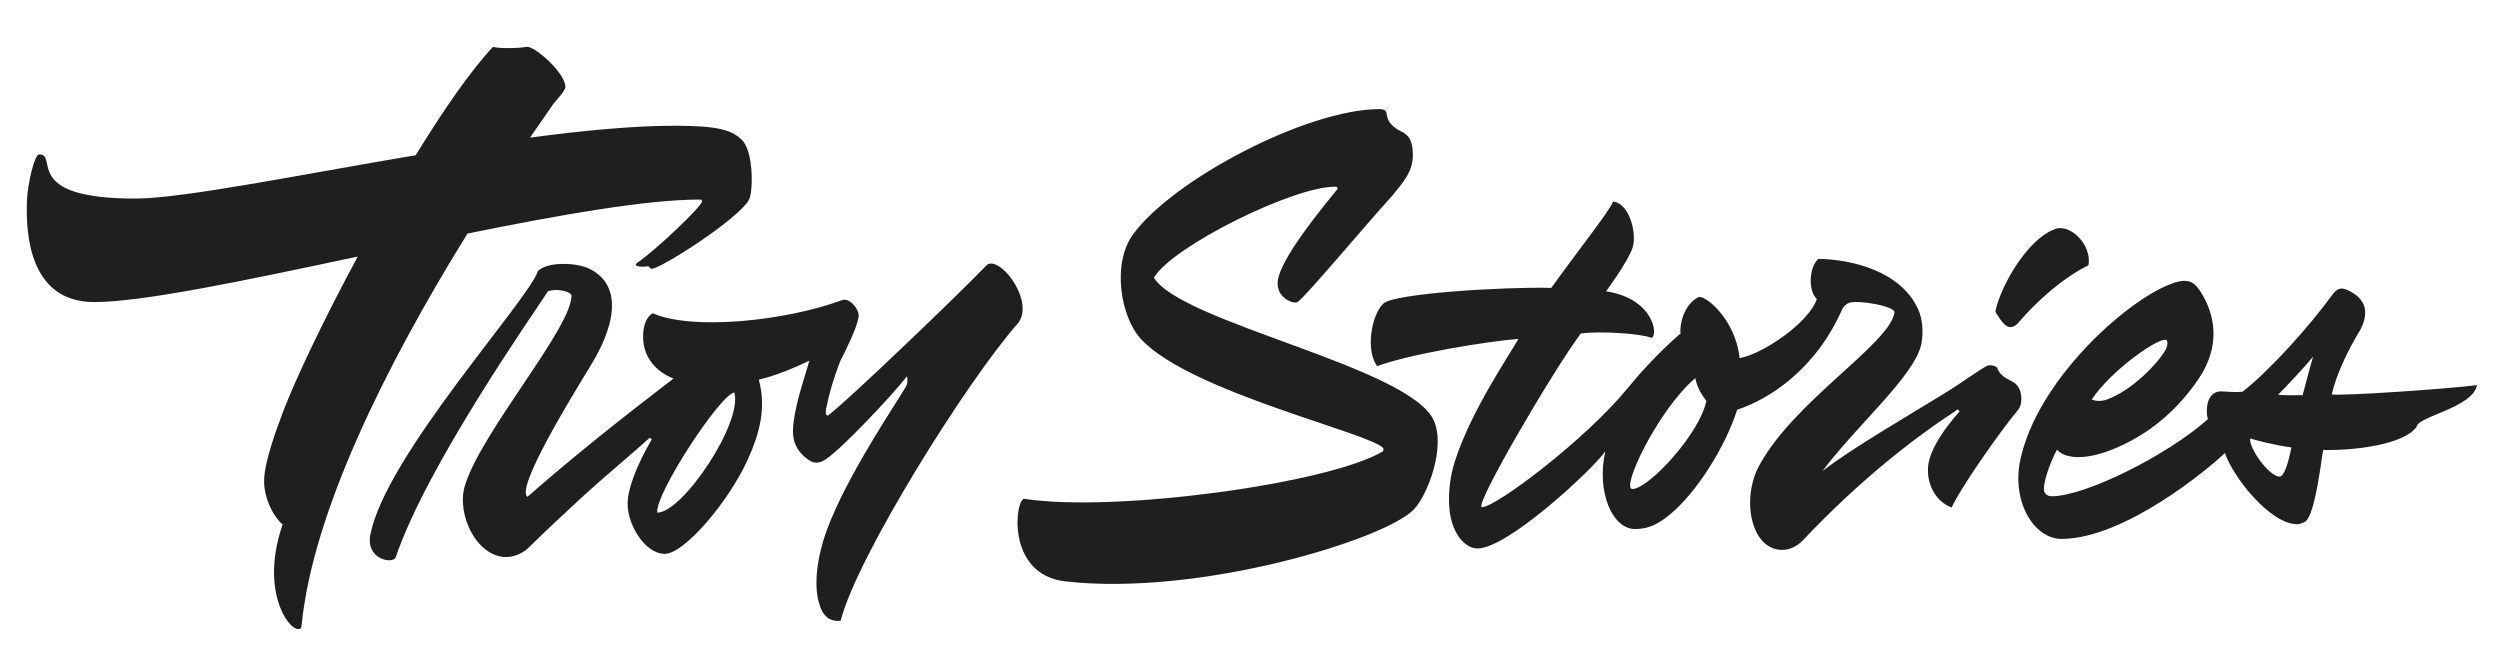
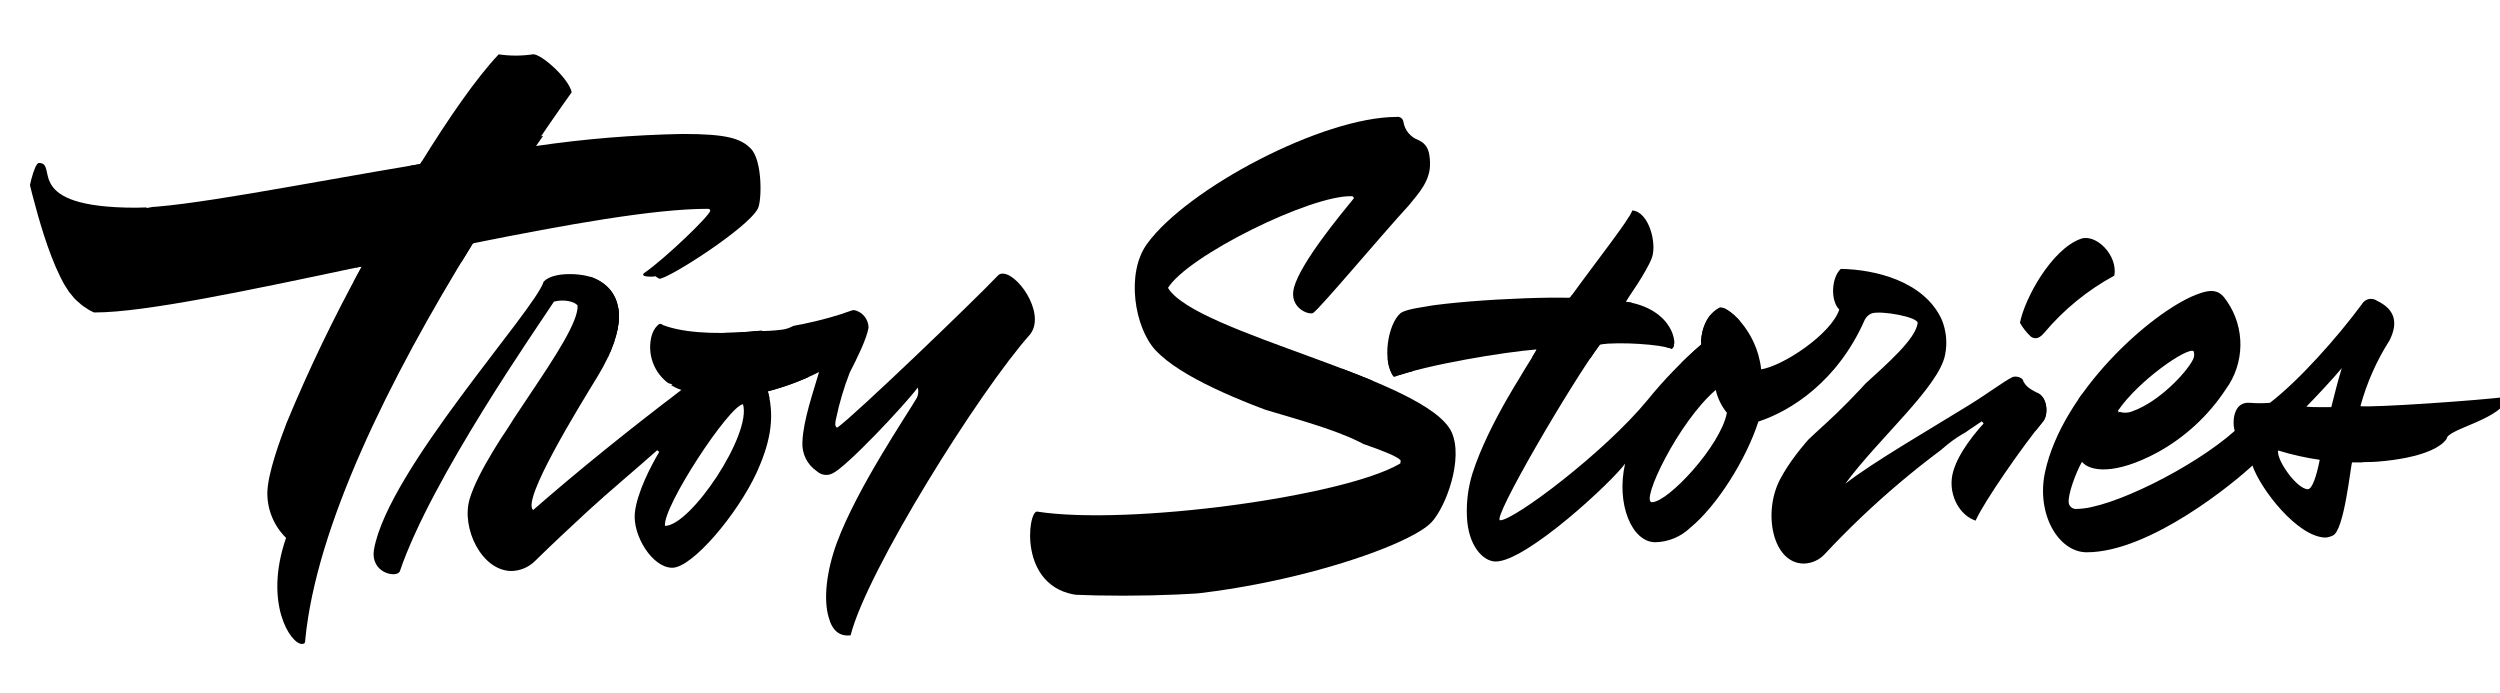
- <svg xmlns="http://www.w3.org/2000/svg" baseProfile="tiny" viewBox="0 0 960 258">
-   <g fill="#1F1F1F">
-     <path d="M268.64 76.63c.77 0 .95.32.94.71-.07 1.86-17.23 18.32-25.07 23.72-.5.34-.33.48-.33.66-.02.69 3.13.87 4.59.54.4-.09.84.94 1.53.94 3.43 0 33.78-19.39 37.39-26.67 1.5-3.04 1.74-18.13-2.68-22.66-3.77-3.86-9.01-5.59-25.8-5.59-16 0-35.29 1.84-55.68 4.57 2.97-4.35 5.94-8.65 8.9-12.86.72-1.03 4.61-5.01 4.67-6.56.18-5.21-11.85-15.95-14.89-15.43-3.69.62-10.37.64-12.92 0-8.65 9.25-19.11 24.41-29.65 41.6-45.91 7.76-89.66 16.65-107.79 16.65-43.98 0-29.11-16.97-36.83-16.97-1.74 0-4.44 11.19-4.68 17.94-.4 11.38.38 38.77 25.84 38.77 18.79 0 58.59-8.42 101.18-17.47-13.02 24.22-23.93 47.09-28.58 59.39-2.35 6.22-7.09 18.84-7.35 26.23-.29 8.23 4.85 15.69 7.11 17.23-8.58 24.75 1.75 40.18 5.99 40.18 1.16 0 1.19-.54 1.3-1.63 4.27-42.66 31.56-98.38 63.68-150.23 35.44-7.2 68.67-13.06 89.13-13.06zM379.84 101.29c-.35.09-.71.27-.95.53-9.95 10.4-54.12 52.83-60.97 57.75-1.26 0-.78-2.43-.56-3.22 1.13-5.63 2.77-11.05 5.26-17.64 2.48-4.82 6.38-12.71 7.08-16.94.44-2.65-2.82-6.69-5.33-6.69-.36 0-.73.06-.99.16-22.15 8.17-57.88 11.67-72.7 5.05-2.98 1.68-3.85 5.9-3.72 9.6.27 7.89 5.41 13 11.65 15.48-20.36 15.56-38.97 30.41-56.09 45.42-4.58-3.53 17.3-38.89 24.55-50.84 10.9-17.98 10.61-31.57-1.17-36.94-4.75-2.17-15.87-2.68-19.4 1.18-3.35 10.84-58.89 71.41-64.32 101.39-1.66 9.17 8.51 11.1 9.74 8.51 11.88-35.21 52.89-93.58 58.56-102.33 3.82-.98 8 0 8.97 1.55.48 12.15-34.92 52.85-40.96 73.3-3.27 11.06 4.6 27.29 15.92 27.29 3.2 0 6.58-1.62 8.63-3.64 6.59-6.49 13.36-12.8 20.16-19.08 7.85-7.24 18.39-15.97 26.34-23.1l.76.67c-2.98 4.97-8.47 15.45-9.24 23.15-.87 8.58 6.37 20.78 14.18 20.78 7.61 0 24.59-20.1 31.92-36.25 4.4-9.69 7.22-19.6 4.22-30.64 6.39-1.53 12.75-4.13 19.44-7.3-2.08 7.21-6.01 18.28-6.31 26.51-.16 4.33 1.24 8.05 5.41 11.2 2.11 1.6 3.73 1.86 5.98.87 5.12-2.24 27.01-25.58 32.39-32.58.3 1.59.23 2.89-.36 3.89-4 6.86-22.59 34.07-30.29 54.82-4.14 11.17-5.11 21.78-3.14 28.34 1.36 5.15 4.26 7.34 8.33 6.8 6.1-24.36 48.73-92.45 68.19-114.35 5.98-8.01-5.59-24.11-11.18-22.7zm-127.46 95.57c-.91-7.19 24.33-45.61 29.6-46.13 3.34 11.45-19.8 46.13-29.6 46.13zM773.18 146.79c-2.52-1.42-5.17-2.37-6.26-5.54-.23-.67-2.77-1.29-3.75-.82-3.15 1.53-9.31 6.2-16.42 10.58-13.39 8.26-36.66 21.75-46.91 29.9 12.62-17.08 35.6-36.71 37.96-48.9.86-4.43.49-9.53-1.31-13.43-6.62-14.35-25.14-18.98-38.26-19.17-3.5 3.23-4.05 11.96-.58 15.43-3.09 9.26-21.14 21.29-29.64 22.67-1.61-15.23-13.58-24.53-15.82-23.39-5.98 3.02-7.26 11.25-6.87 13.95-.2.22-9.71 8.01-20.37 21.07-16.23 19.82-50.56 45.63-55.88 45.63-3.43 0 27.45-52.68 37.95-66.7 7.59-1.03 22.94 0 27.19 1.67 2.7-1.29.51-15.17-17.49-17.87 0 0 8.23-11.06 10.16-16.68 1.82-5.3-1.13-17.22-7.49-17.78-1.29 3.6-13.45 18.85-23.71 33.14-18.6-.46-60.24 2.16-64.38 5.95-4.7 4.3-7.03 18.12-2.44 24.09 12.64-4.67 41.61-9.43 54.22-10.46-3.71 6.59-18.22 27.67-24.43 47.09-1.78 5.55-2.4 11.24-2.19 16.41.44 11.08 6.1 16.98 10.91 16.98 11.65 0 44.18-30.33 49.07-37.27-3.47 15.3 2.57 29.81 11.45 29.81 5.4 0 9.07-2.1 13.29-5.53 10.24-8.33 21.42-26.14 25.88-40.28 11.91-3.9 30.03-15.12 40.4-38.7.44-1 1.77-2.11 2.64-2.38 3.69-1.12 17.77 1.29 17.38 3.76-1.91 12.14-38.64 33.94-52.05 58.96-6.86 12.81-2.99 32.18 8.91 32.18 2.82 0 5.51-1.22 7.9-3.6 21.21-22.47 41.4-38.45 59.55-50.35l.71.79c-5.36 5.87-11.4 14.35-12.09 20.96-.71 6.81 3 13.84 9.05 15.89 3.09-7.07 18.26-28.8 25.51-37.52 1.95-2.34 1.74-8.5-1.79-10.54zm-146.35 40.99c-4.6 0 9.88-30.45 24.18-42.59.62 3.84 3.06 7.18 4.22 8.76-2.45 12.54-22.2 33.83-28.4 33.83zM443.1 106.6c7.33-12.22 54.39-35.37 69.87-34.89.44 0 .77.59.68.81-4.86 6-20.07 24.24-22.68 33.78-2.15 7.85 5.83 10.67 7.3 9.69 3.14-2.1 25.51-28.93 36.26-40.72 3.87-4.86 8.34-9.34 7.99-16.43-.18-3.61-.68-6.49-4.21-8.24-2.91-1.45-5.45-3.26-5.87-6.99.02-1.1-1.2-1.72-2.6-1.72-28.11 0-79.46 27.16-94.75 48.1-8.19 11.22-4.83 31.83 3.17 40.36 19.11 20.39 88.98 36.14 93.02 41.86l-.17 1.08c-21.04 12.53-103.06 23.58-137.7 18.27-3.55-.54-7.4 29.05 15.61 31.68 51.69 5.91 123.45-16.28 133.99-27.71 5.39-5.84 12.15-23.9 7.56-34.09-9.23-20.53-97.05-37.51-107.47-54.84zM895.39 151.47c1.67-7.33 5.91-16.59 11.06-24.96 3.44-6.9 1.95-11.86-4.89-15.08-2.39-1.12-3.91-.81-5.65 1.39-9.36 12.79-23.95 29.05-34.72 37.58-1.55.25-5.29.1-7.62-.1-6.21-.54-6.76 7.01-5.76 10.67-15.4 13.77-47.01 29.59-59.93 29.59-1.55 0-2.75-.81-2.97-2.21-.5-3.13 2.82-11.94 5-15.67 2.83 3.47 12.22 5.27 28.61-3.54 10.47-5.63 19.27-14.01 25.85-23.83 8.2-12.22 6.6-24.19.48-33.55-2.68-4.1-5.33-5.09-11.91-2.46-17.31 6.92-50.62 36.96-57.13 67.21-3.43 15.93 5.1 30.42 15.8 30.42 24.16 0 56.52-26.97 62.75-32.97 3.06 9.03 17.23 27.34 27.84 27.34.84 0 1.64-.4 2.61-.76 4.37-1.63 6.79-26.6 7.33-27.76 11.96.28 31.05-2.03 35.88-8.95.26-3.86 21.6-7.31 23.15-15.95-11.26 1.47-50.98 4.17-55.78 3.59zm-63.39-20.83c.57.71.19 2.54-.27 3.4-2.72 5.15-12.96 15.91-22.74 19.4-2.96 1.05-5.47.21-5.74-.1 7.94-11.77 26.77-24.56 28.75-22.7zm43.36 52.37c-4.05 0-12.03-11.22-11.26-14.69 1.69.72 9.78 2.67 15.78 3.5-1.19 6.12-2.79 11.19-4.52 11.19zm8.86-31.25s-7.32.1-9.43-.17c2.27-2.24 10.39-10.87 13.44-14.63-1.55 5.24-2.74 9.97-4.01 14.8zM770.2 124.93c1.83 1.4 3.56.56 5.18-1.38 6.16-7.18 16-16.44 26.6-21.7 1.36-7.85-6.99-16.01-12.75-13.93-11.08 3.99-21.28 22.67-23.04 31.84 1.25 1.79 2.33 3.88 4.01 5.17z" />
+ <svg xmlns="http://www.w3.org/2000/svg" id="Layer_1" data-name="Layer 1" viewBox="0 0 400.7 110.99">
+   <defs>
+     <clipPath id="clip-path">
+       <path d="M75.79,39C62.25,60.9,50.68,84.45,48.93,102.52c0,.46-.06.69-.55.69-1.79,0-6.16-6.52-2.53-17a10,10,0,0,1-3-7.28c.08-3.16,2.08-8.5,3.08-11.13A250.57,250.57,0,0,1,58,42.7c-18,3.82-34.82,7.38-42.76,7.38-10.79,0-11.12-11.56-11-16.38.1-2.85,1.24-7.58,2-7.58,3.26,0-3,7.17,15.56,7.17,7.66,0,26.15-3.76,45.55-7C71.86,19,76.25,12.62,79.93,8.71a18.59,18.59,0,0,0,5.46,0c1.28-.22,6.37,4.32,6.29,6.52,0,.65-1.67,2.34-2,2.77q-1.87,2.66-3.76,5.4a185.84,185.84,0,0,1,23.53-1.93c7.09,0,9.31.73,10.9,2.36,1.87,1.92,1.77,8.29,1.13,9.58-1.55,3.11-14.34,11.27-15.79,11.27a5.84,5.84,0,0,1-.65-.4c-.62.14-2,.06-1.94-.23,0-.08-.07-.13.14-.28,3.31-2.28,10.57-9.24,10.59-10,0-.16-.07-.3-.4-.3C104.8,33.47,90.76,36,75.79,39Zm89.37,14.53c-8.23,9.22-26.23,38-28.82,48.29-1.72.23-2.95-.7-3.52-2.88-.83-2.77-.42-7.26,1.33-12,3.25-8.73,11.1-20.27,12.8-23.17a2.34,2.34,0,0,0,.15-1.65c-2.27,3-11.52,12.82-13.69,13.77a2.2,2.2,0,0,1-2.48-.36,5.28,5.28,0,0,1-2.32-4.7c.13-3.48,1.79-8.15,2.67-11.2a42.31,42.31,0,0,1-8.21,3.09c1.27,4.67.08,8.86-1.78,13C118.14,82.52,110.93,91,107.75,91s-6.36-5.15-6-8.78c.33-3.25,2.65-7.68,3.91-9.78l-.32-.28c-3.36,3-7.81,6.7-11.13,9.76-2.87,2.65-5.73,5.32-8.52,8.06A5.54,5.54,0,0,1,82,91.52c-4.78,0-8.11-6.86-6.73-11.53,2.55-8.64,17.51-25.84,17.31-31-.41-.65-2.18-1.07-3.79-.65C86.43,52,69.1,76.71,64.08,91.59c-.52,1.1-4.82.28-4.12-3.6,2.29-12.67,25.77-38.27,27.18-42.85,1.49-1.63,6.19-1.42,8.2-.5,5,2.27,5.1,8,.49,15.61-3.06,5-12.31,20-10.37,21.49,7.28-6.36,15.1-12.66,23.75-19.24a7.21,7.21,0,0,1-5-6.54c-.05-1.56.32-3.35,1.57-4.06,6.26,2.8,21.36,1.32,30.72-2.13a1.29,1.29,0,0,1,.42-.07,2.92,2.92,0,0,1,2.29,2.82c-.29,1.79-1.94,5.12-3,7.16A46.49,46.49,0,0,0,134,67.13c-.1.39-.3,1.39.23,1.39,2.89-2.08,21.56-20,25.77-24.41a.87.87,0,0,1,.4-.22C162.8,43.3,167.7,50.1,165.16,53.52ZM119.09,64.79c-2.23.22-12.9,16.46-12.51,19.5C110.72,84.28,120.5,69.63,119.09,64.79Zm208.34,2.8c-3.07,3.68-9.48,12.87-10.78,15.86-2.55-.87-4.12-3.84-3.82-6.72s2.85-6.38,5.11-8.86l-.3-.34a139.87,139.87,0,0,0-25.17,21.28,4.71,4.71,0,0,1-3.34,1.52c-5,0-6.67-8.18-3.77-13.6,5.67-10.58,21.19-19.79,22-24.92.16-1-5.79-2.06-7.34-1.59a2.19,2.19,0,0,0-1.12,1c-4.38,10-12,14.71-17.07,16.35-1.9,5.95-6.61,13.5-10.9,17a8.34,8.34,0,0,1-5.62,2.34c-3.75,0-6.31-6.13-4.84-12.6C258.4,77.2,244.65,90,239.73,90c-2,0-4.42-2.49-4.61-7.18A20.32,20.32,0,0,1,236,75.9c2.63-8.21,8.76-17.12,10.33-19.9-5.33.43-17.57,2.45-22.91,4.42-1.94-2.52-1-8.37,1-10.18,1.75-1.6,19.35-2.71,27.21-2.51,4.34-6,9.48-12.48,10-14,2.68.23,3.93,5.27,3.16,7.51s-4.24,7.11-4.24,7.11c7.61,1.14,8.53,7,7.39,7.55-1.74-.7-8.28-1.14-11.49-.7-4.43,5.92-17.49,28.19-16,28.19,2.25,0,16.75-10.91,23.62-19.28a71,71,0,0,1,8.61-8.9c-.16-1.14.38-4.62,2.91-5.9,1-.48,6,3.45,6.69,9.89,3.59-.58,11.22-5.67,12.52-9.58-1.47-1.47-1.24-5.16.24-6.52,5.54.08,13.37,2,16.17,8.1a9.71,9.71,0,0,1,.55,5.67c-1,5.15-10.71,13.45-16,20.67C300.14,74.1,310,68.4,315.64,64.9c3-1.85,5.61-3.83,6.94-4.47a1.71,1.71,0,0,1,1.58.34c.46,1.34,1.58,1.74,2.64,2.34,1.41.83,1.5,3.44.67,4.43h0ZM276.82,66.2A9,9,0,0,1,275,62.5c-6,5.13-12.16,18-10.22,18,2.63-.06,11-9.06,12-14.31h0Zm-89.65-20c3.1-5.17,23-15,29.53-14.75a.33.33,0,0,1,.29.34c-2.06,2.53-8.48,10.25-9.58,14.27-.91,3.32,2.46,4.51,3.08,4.09,1.33-1,10.76-12.27,15.33-17.25,1.63-2,3.53-4,3.38-6.94-.07-1.53-.29-2.74-1.78-3.48a3.74,3.74,0,0,1-2.49-3,.92.92,0,0,0-1.07-.74h0c-11.88,0-33.58,11.48-40,20.33-3.46,4.74-2,13.45,1.34,17.06,8.08,8.62,37.6,15.28,39.31,17.69l-.07.46c-8.89,5.3-43.55,10-58.2,7.72-1.5-.23-3.13,12.28,6.6,13.39,21.85,2.5,52.17-6.88,56.63-11.71,2.28-2.47,5.13-10.1,3.2-14.41-4-8.64-41.09-15.81-45.47-23.14h0ZM401.93,63.59c-.68,3.61-9.68,5.11-9.78,6.74-2,2.92-10.11,3.9-15.16,3.78-.23.49-1.25,11-3.1,11.73a3.35,3.35,0,0,1-1.1.32c-4.48,0-10.47-7.74-11.77-11.55-2.67,2.53-16.35,13.91-26.56,13.91-4.52,0-8.13-6.12-6.68-12.86,2.75-12.78,16.83-25.48,24.14-28.4,2.78-1.11,3.9-.69,5,1a12.2,12.2,0,0,1-.2,14.18,30.94,30.94,0,0,1-10.93,10.08c-6.92,3.72-10.89,3-12.09,1.5-.92,1.58-2.33,5.3-2.12,6.62a1.16,1.16,0,0,0,1.26.93c5.46,0,18.82-6.69,25.33-12.5-.42-1.54-.19-4.73,2.44-4.51a18.29,18.29,0,0,0,3.22,0c4.59-3.52,10.73-10.39,14.73-15.8a1.68,1.68,0,0,1,2.28-.65l.09.07c2.89,1.36,3.52,3.45,2.07,6.37a38.17,38.17,0,0,0-4.67,10.55C380.35,65.35,397.14,64.2,401.93,63.59Zm-62.51,2.3a3,3,0,0,0,2.43,0c4.13-1.48,8.46-6,9.61-8.2a1.71,1.71,0,0,0,.14-1.39c-.86-.79-8.82,4.62-12.17,9.59h0Zm32.39,7.81a42.76,42.76,0,0,1-6.67-1.5c-.33,1.47,3,6.21,4.76,6.21.7,0,1.41-2.14,1.91-4.73ZM375.34,59c-1.29,1.59-4.72,5.23-5.68,6.18.89.12,4,.07,4,.07C374.18,63.22,374.66,61.22,375.34,59Zm-49.88-5.08c.78.59,1.5.24,2.19-.58a38.93,38.93,0,0,1,11.24-9.17c.57-3.32-3-6.77-5.39-5.89-4.68,1.68-9,9.58-9.74,13.46a9.25,9.25,0,0,0,1.7,2.17h0Z" fill="none" />
+     </clipPath>
+   </defs>
+   <g clip-path="url(#clip-path)">
+     <path d="M91.31,2.57s-21.6,28-29.76,48.66C50.89,73.77,48.94,66,44.69,107.13" fill="none" stroke="#000" stroke-miterlimit="10" stroke-width="15" />
+   </g>
+   <g clip-path="url(#clip-path)">
+     <path d="M11.76,22s2.55,12.59,5.49,18.54c2,4.12,1,1.33,32.83-3s64.65-15.89,69-9.17c1.5,13.69-16,15.61-16,15.61" fill="none" stroke="#000" stroke-miterlimit="10" stroke-width="17" stroke-linecap="square" />
+   </g>
+   <g clip-path="url(#clip-path)">
+     <path d="M61.25,93.91s9.19-25,15.19-33.79c0,0,11.86-18.88,17-16S96.94,52,87.14,68.83C82.68,76.48,75.76,83.32,81,86.55,83.63,88.13,96,76.15,106,69s12.95-9.56,17.7-9.06-10.23,1.3-15.1,10.17-7.56,16.65-5.69,19c3.46,4.38,12.58-5.78,16.47-13s4.33-16.16.14-18.83" fill="none" stroke="#000" stroke-miterlimit="10" stroke-width="10" stroke-linecap="square" />
+   </g>
+   <g clip-path="url(#clip-path)">
+     <path d="M102.67,53.82s11.24,5.92,23.22,4.39c6.44-.69,10.64-8,10.51-6.46s-6.59,12.56-5.84,18.49S141.18,61,145.87,56.41,162.07,44.3,162.94,45c3.78,3.17-11.1,17.52-16.28,27.51-6.12,11.81-15.06,29.94-15.06,29.94" fill="none" stroke="#000" stroke-miterlimit="10" stroke-width="10.8" stroke-linecap="square" />
+   </g>
+   <g clip-path="url(#clip-path)">
+     <path d="M206.15,50.88s22-24,17.64-27.53c0,0-4.37-2.39-21.37,6.16-16.75,8.37-18.43,11.87-17.89,17.2.79,7.79,14.12,10.22,27.75,14.5s18.64,8.66,15.36,17.48C218.2,85.62,210,86,192.47,88.08a197.43,197.43,0,0,1-33.13-.68" fill="none" stroke="#000" stroke-miterlimit="10" stroke-width="14" stroke-linecap="square" />
+   </g>
+   <g clip-path="url(#clip-path)">
+     <path d="M219.49,56s19-4.47,32-3.77c8.53.46,22.25,1.13,22.25,1.13" fill="none" stroke="#000" stroke-miterlimit="10" stroke-width="10" stroke-linecap="square" />
+   </g>
+   <g clip-path="url(#clip-path)">
+     <path d="M267.77,31.54S253.09,52.62,249.09,60s-15.73,23.38-12.3,26.95,19.32-14.34,25.82-21.09,12.75-12,15.27-11.68-4.51,3.34-8.76,11.63c0,0-11,15.54-5.65,18.66s13.14-9.17,14.25-12.32S281.95,60.6,279,54.84s-3.86,10.59,3.76,7.71c0,0,8-3,11.84-7.71s4.76-7.74,4.51-9.23-4.66-1.7-4.29.06,7.74.78,12,3.28,2.33,5.29,1.7,7.58S299.87,67.4,296,70.89c-4.87,4.52-13.59,12-9.5,14.59,7.73,4.87,14.78-13.42,25.78-19.79s9.77-4.9,10.52-3.62,3,2.3,3.62,4-10.28,6-11.65,13c-1.64,8.34,1,10.18,1,10.18" fill="none" stroke="#000" stroke-miterlimit="10" stroke-width="9" stroke-linecap="square" />
+   </g>
+   <g clip-path="url(#clip-path)">
+     <path d="M329.24,54.31a26.77,26.77,0,0,1,6.84-9.78,46.86,46.86,0,0,1,9.5-6.3" fill="none" stroke="#000" stroke-miterlimit="10" stroke-width="15" stroke-linecap="square" />
+   </g>
+   <g clip-path="url(#clip-path)">
+     <path d="M329.83,66.28s5.5,10.53,17.13.28c9.93-8.75,10.66-12.28,7.16-15.41-2.28-2-11.48,4.66-17.53,11.42-6.53,7.31-9.75,16.33-6.75,20.83s7.25,2.72,17-2.83,31.25-29.49,33-29-3.15,5.41-5,17.53-.44,12-2.84,13.5S362.57,76.21,361.07,71s3-2,15.47-1.47c12.23.48,26.4-3.4,26.4-3.4" fill="none" stroke="#000" stroke-miterlimit="10" stroke-width="9" stroke-linecap="square" />
  </g>
</svg>
